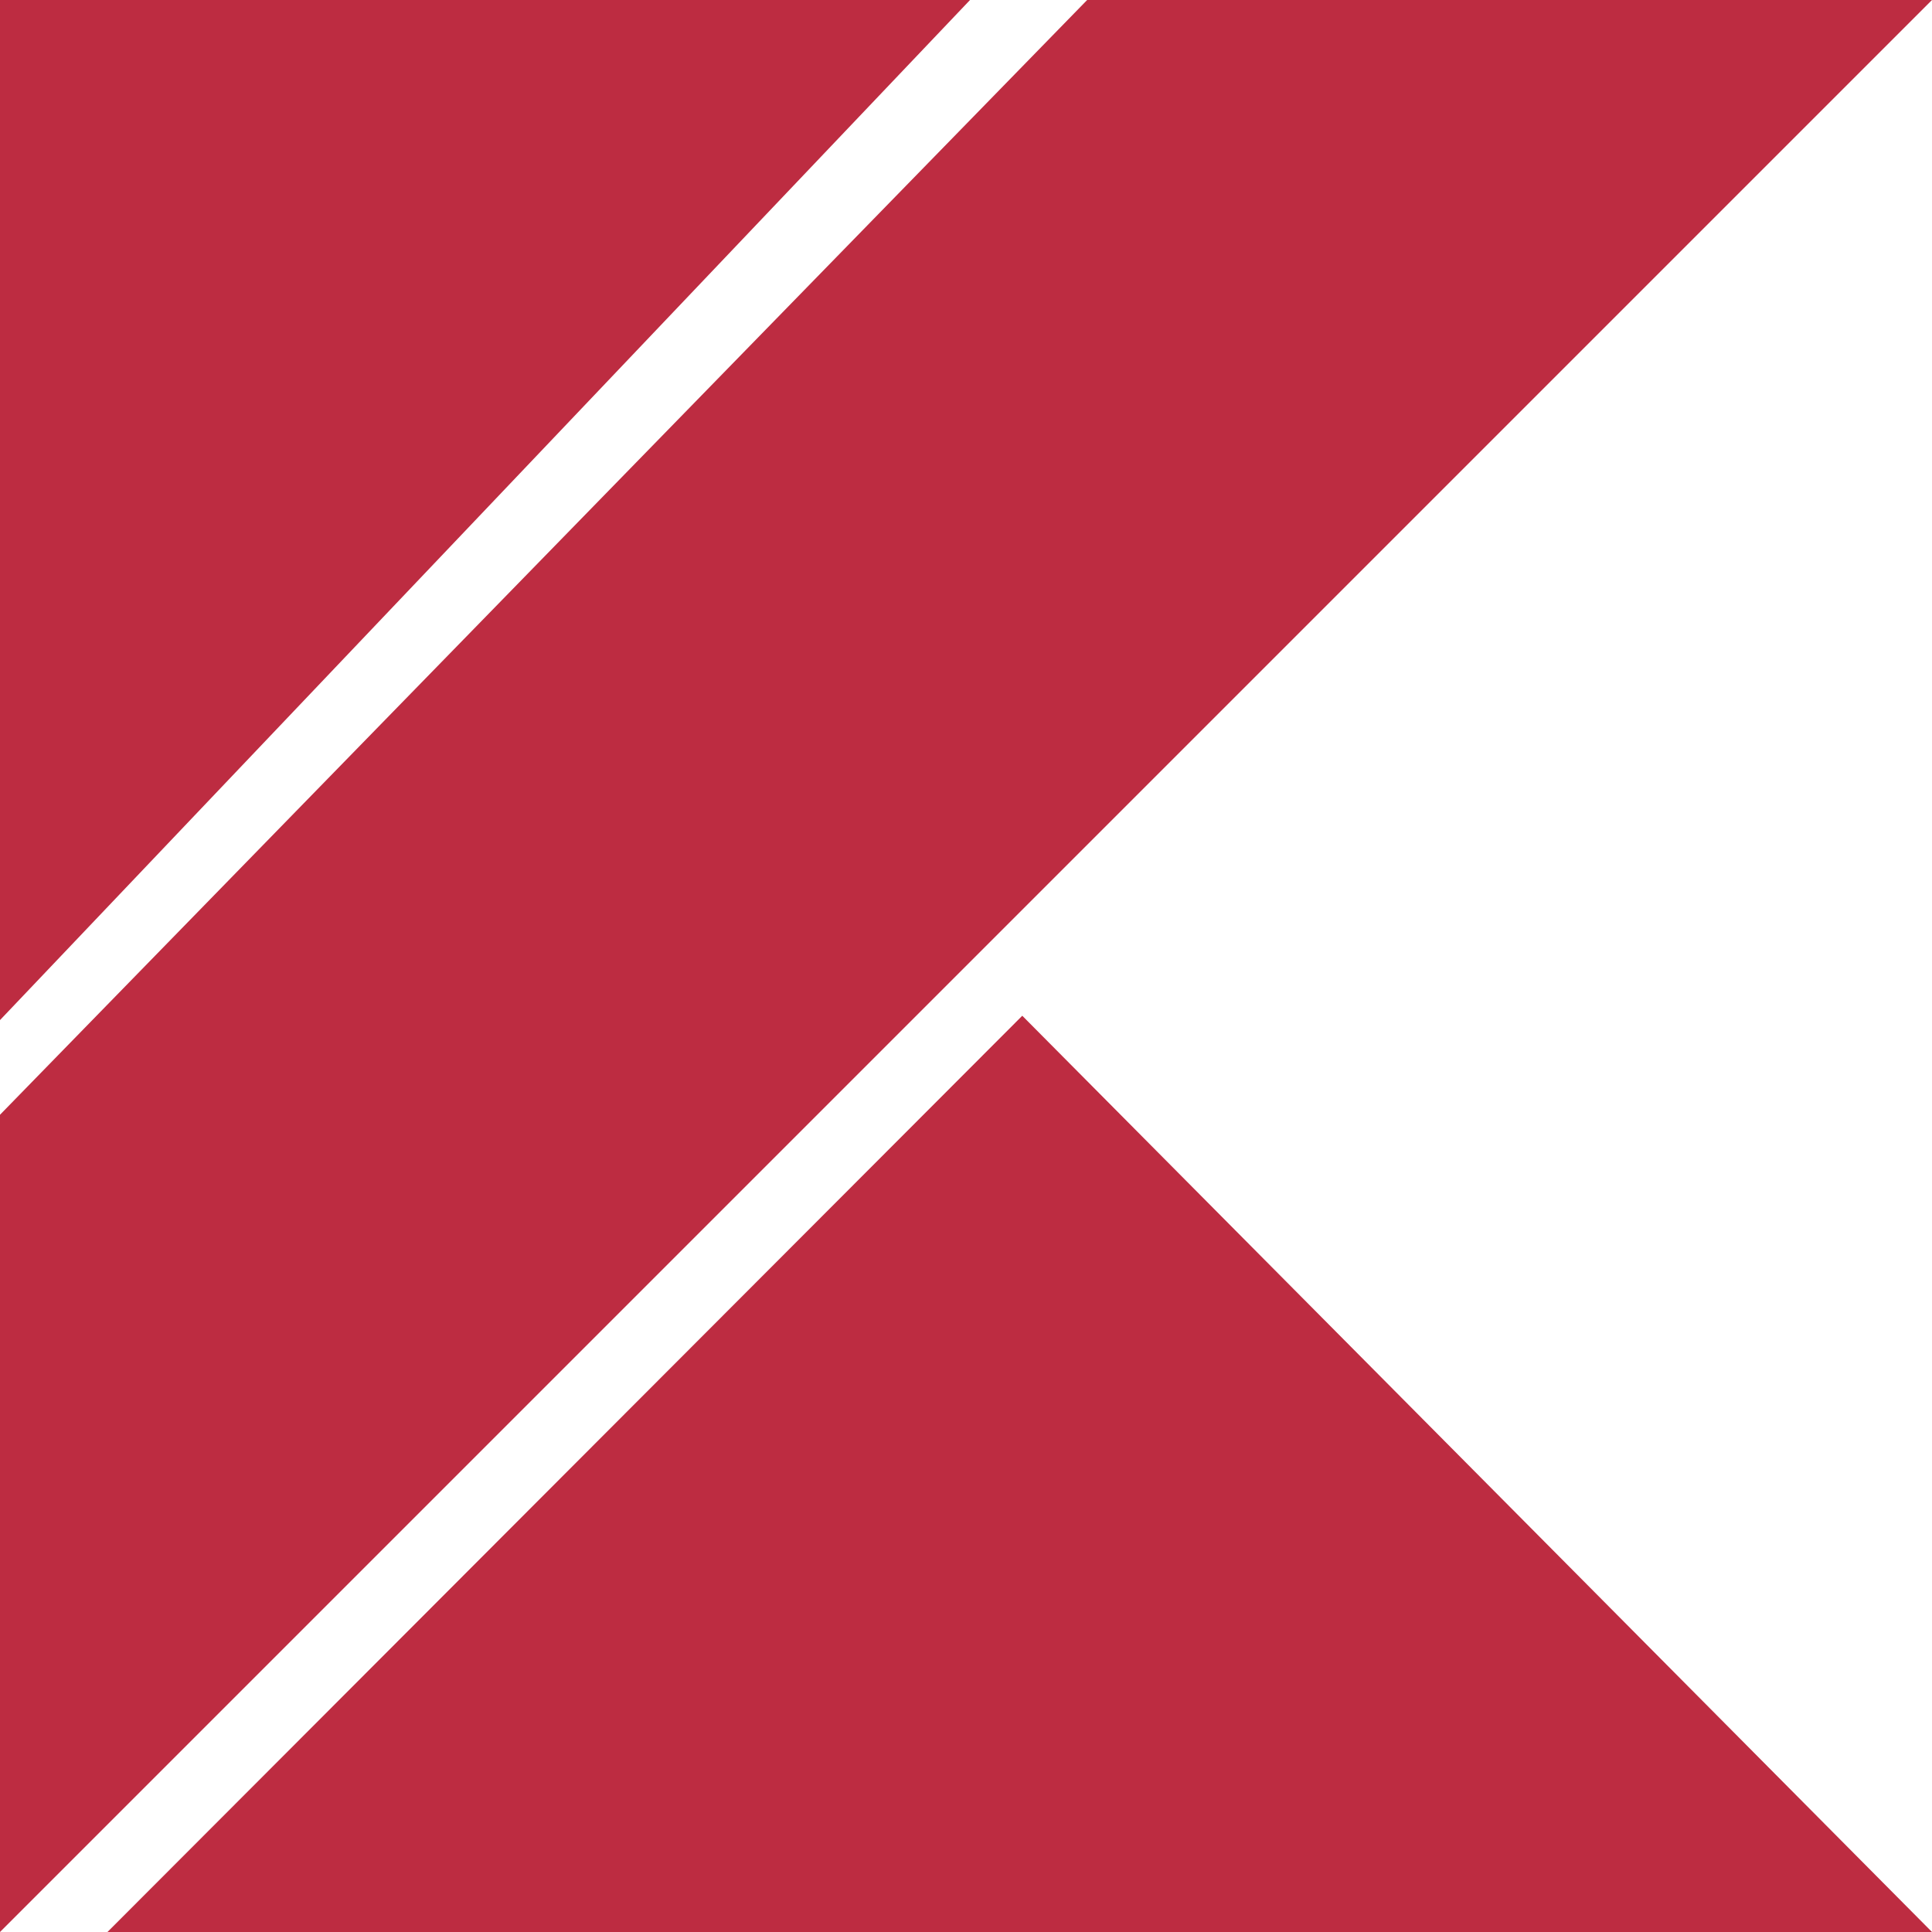
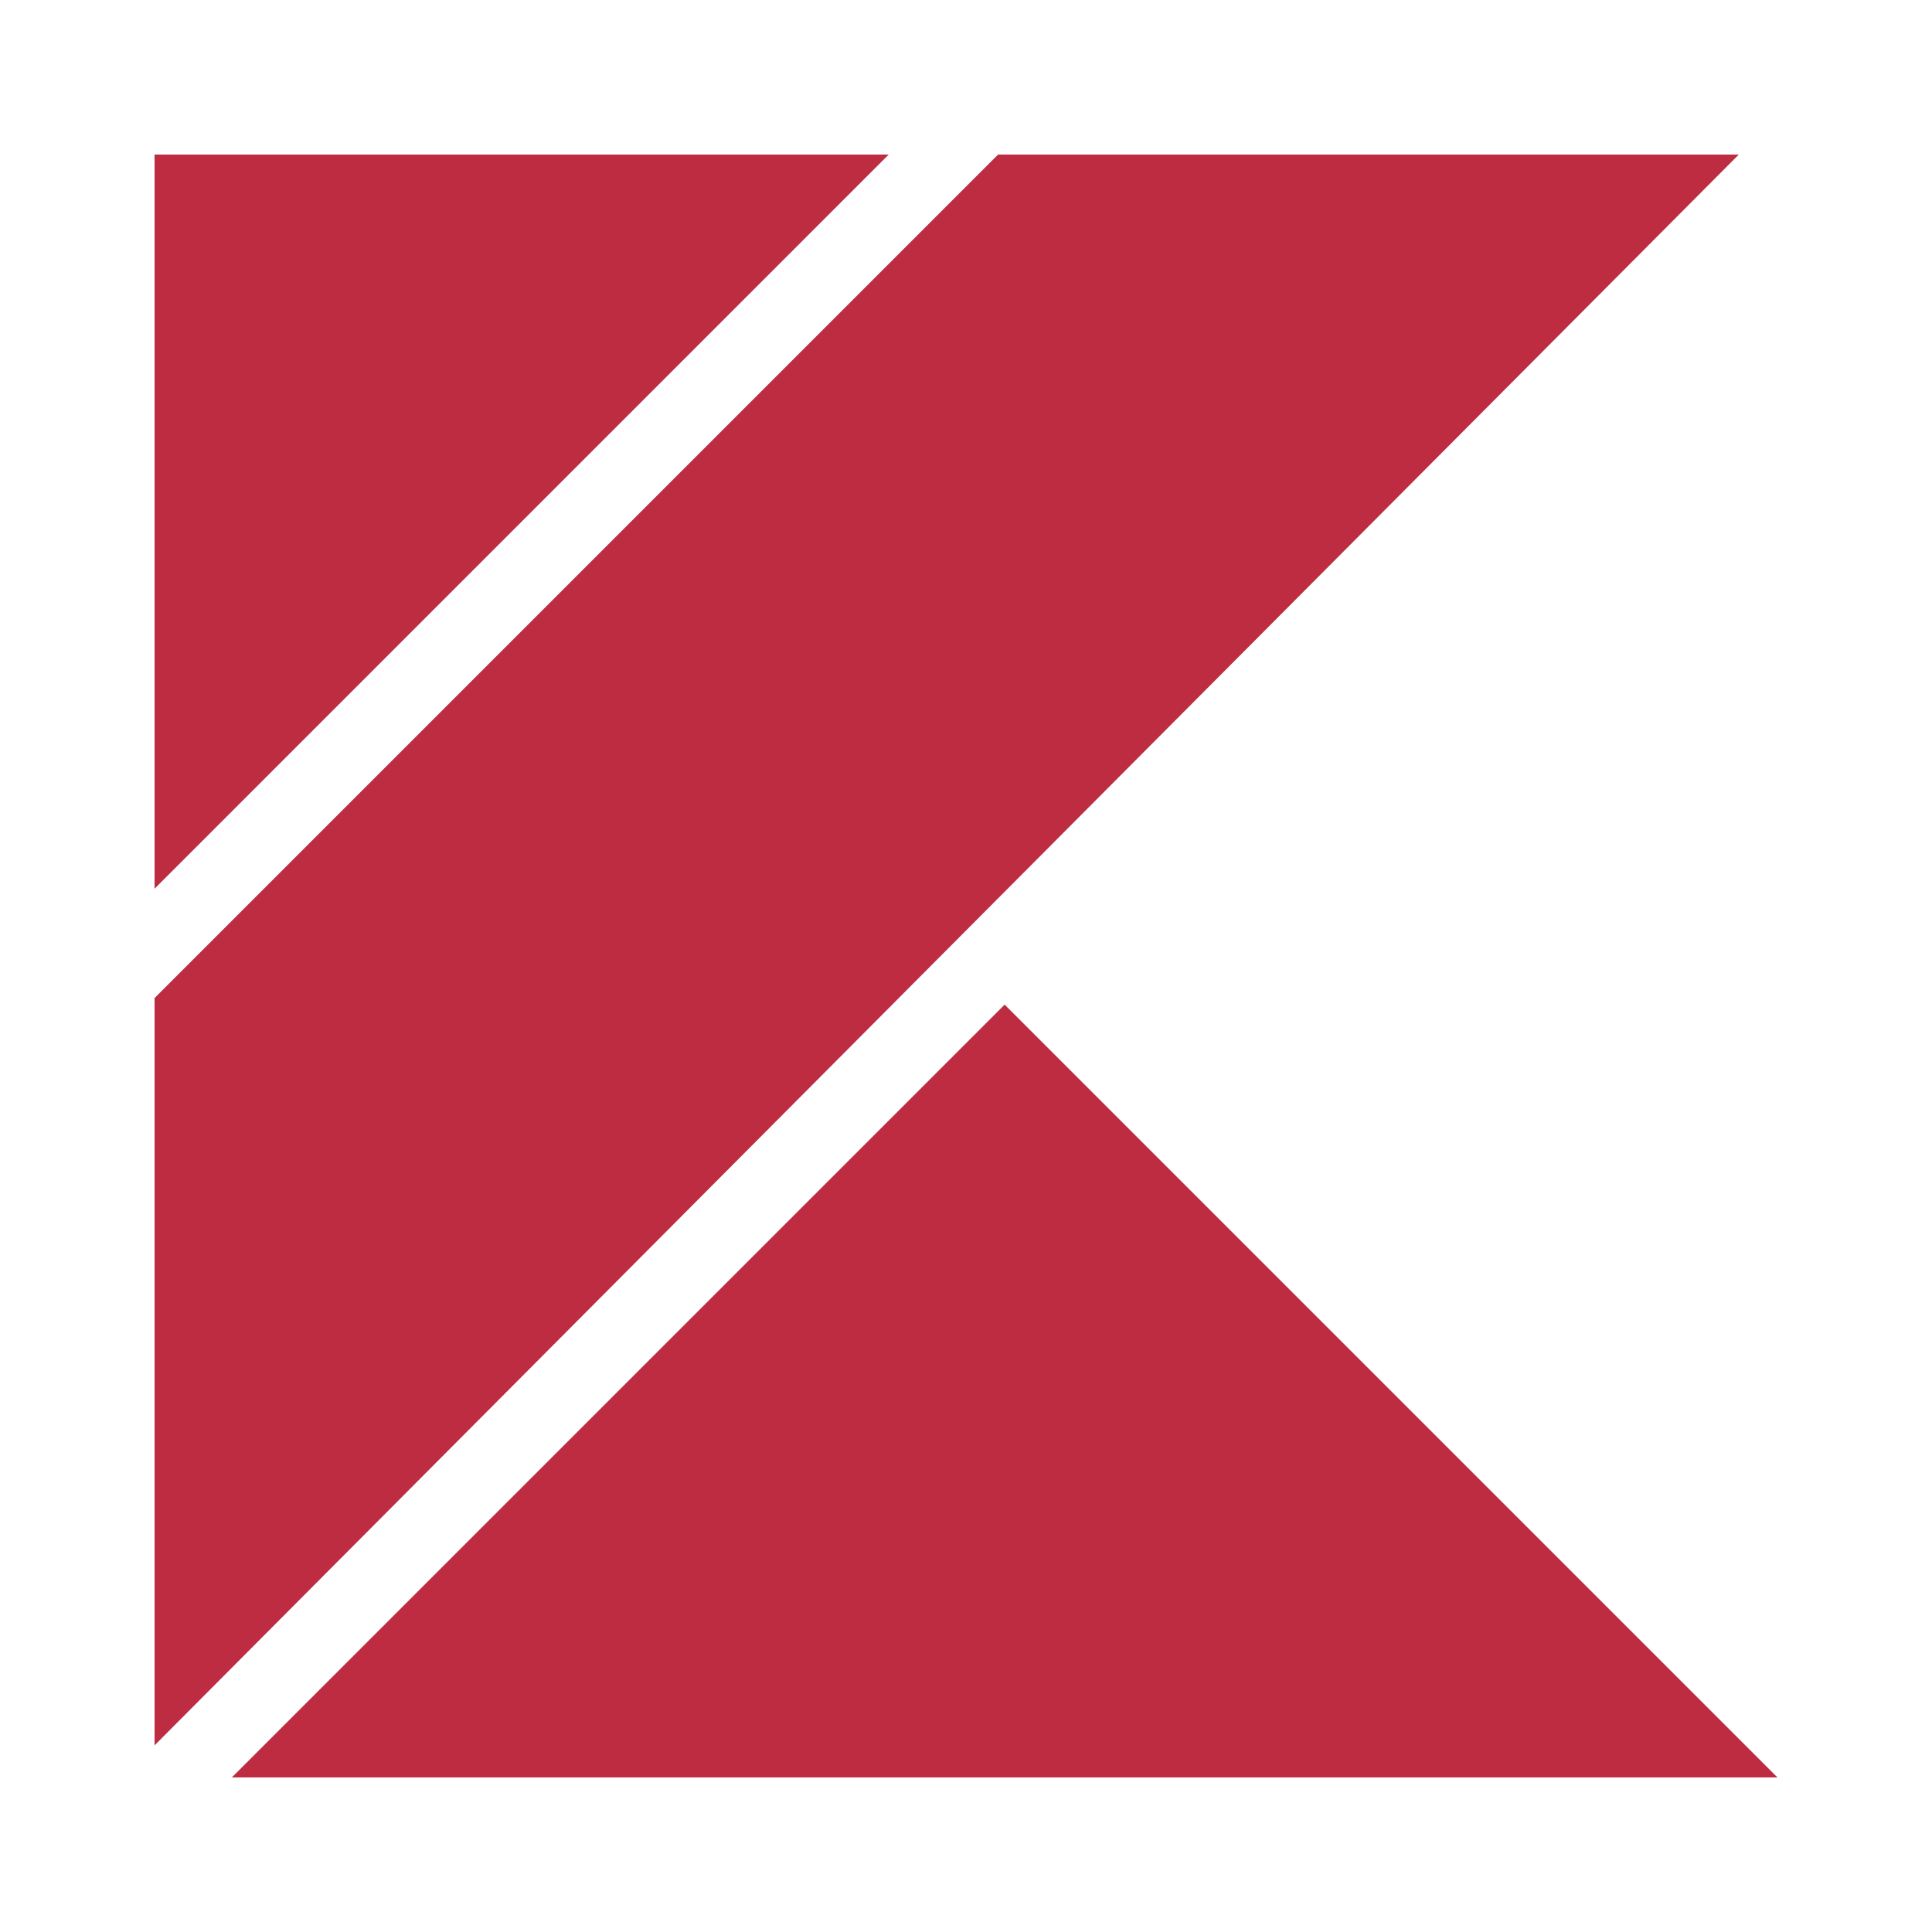
- <svg xmlns="http://www.w3.org/2000/svg" fill="#bd2c41" width="64px" height="64px" viewBox="0 0 24 24" role="img">
-   <g id="SVGRepo_bgCarrier" stroke-width="0" />
-   <g id="SVGRepo_tracerCarrier" stroke-linecap="round" stroke-linejoin="round" />
-   <g id="SVGRepo_iconCarrier">
-     <path d="M0 24V13.848L13.505 0H24L0 24zM0 0v12.672L12.05 0H0zm1.335 24H24L12.699 12.618 1.335 24z" />
+ <svg xmlns="http://www.w3.org/2000/svg" viewBox="0,0,256,256" width="20px" height="20px" fill-rule="nonzero">
+   <g transform="">
+     <g fill="#bd2c41" fill-rule="nonzero" stroke="none" stroke-width="1" stroke-linecap="butt" stroke-linejoin="miter" stroke-miterlimit="10" stroke-dasharray="" stroke-dashoffset="0" font-family="none" font-weight="none" font-size="none" text-anchor="none" style="mix-blend-mode: normal">
+       <g transform="scale(5.12,5.12)">
+         <path d="M46,46h-40l20,-20zM45,4l-41,41.17v-19.34l21.83,-21.83zM23,4l-19,19v-19z" />
+       </g>
+     </g>
  </g>
</svg>
